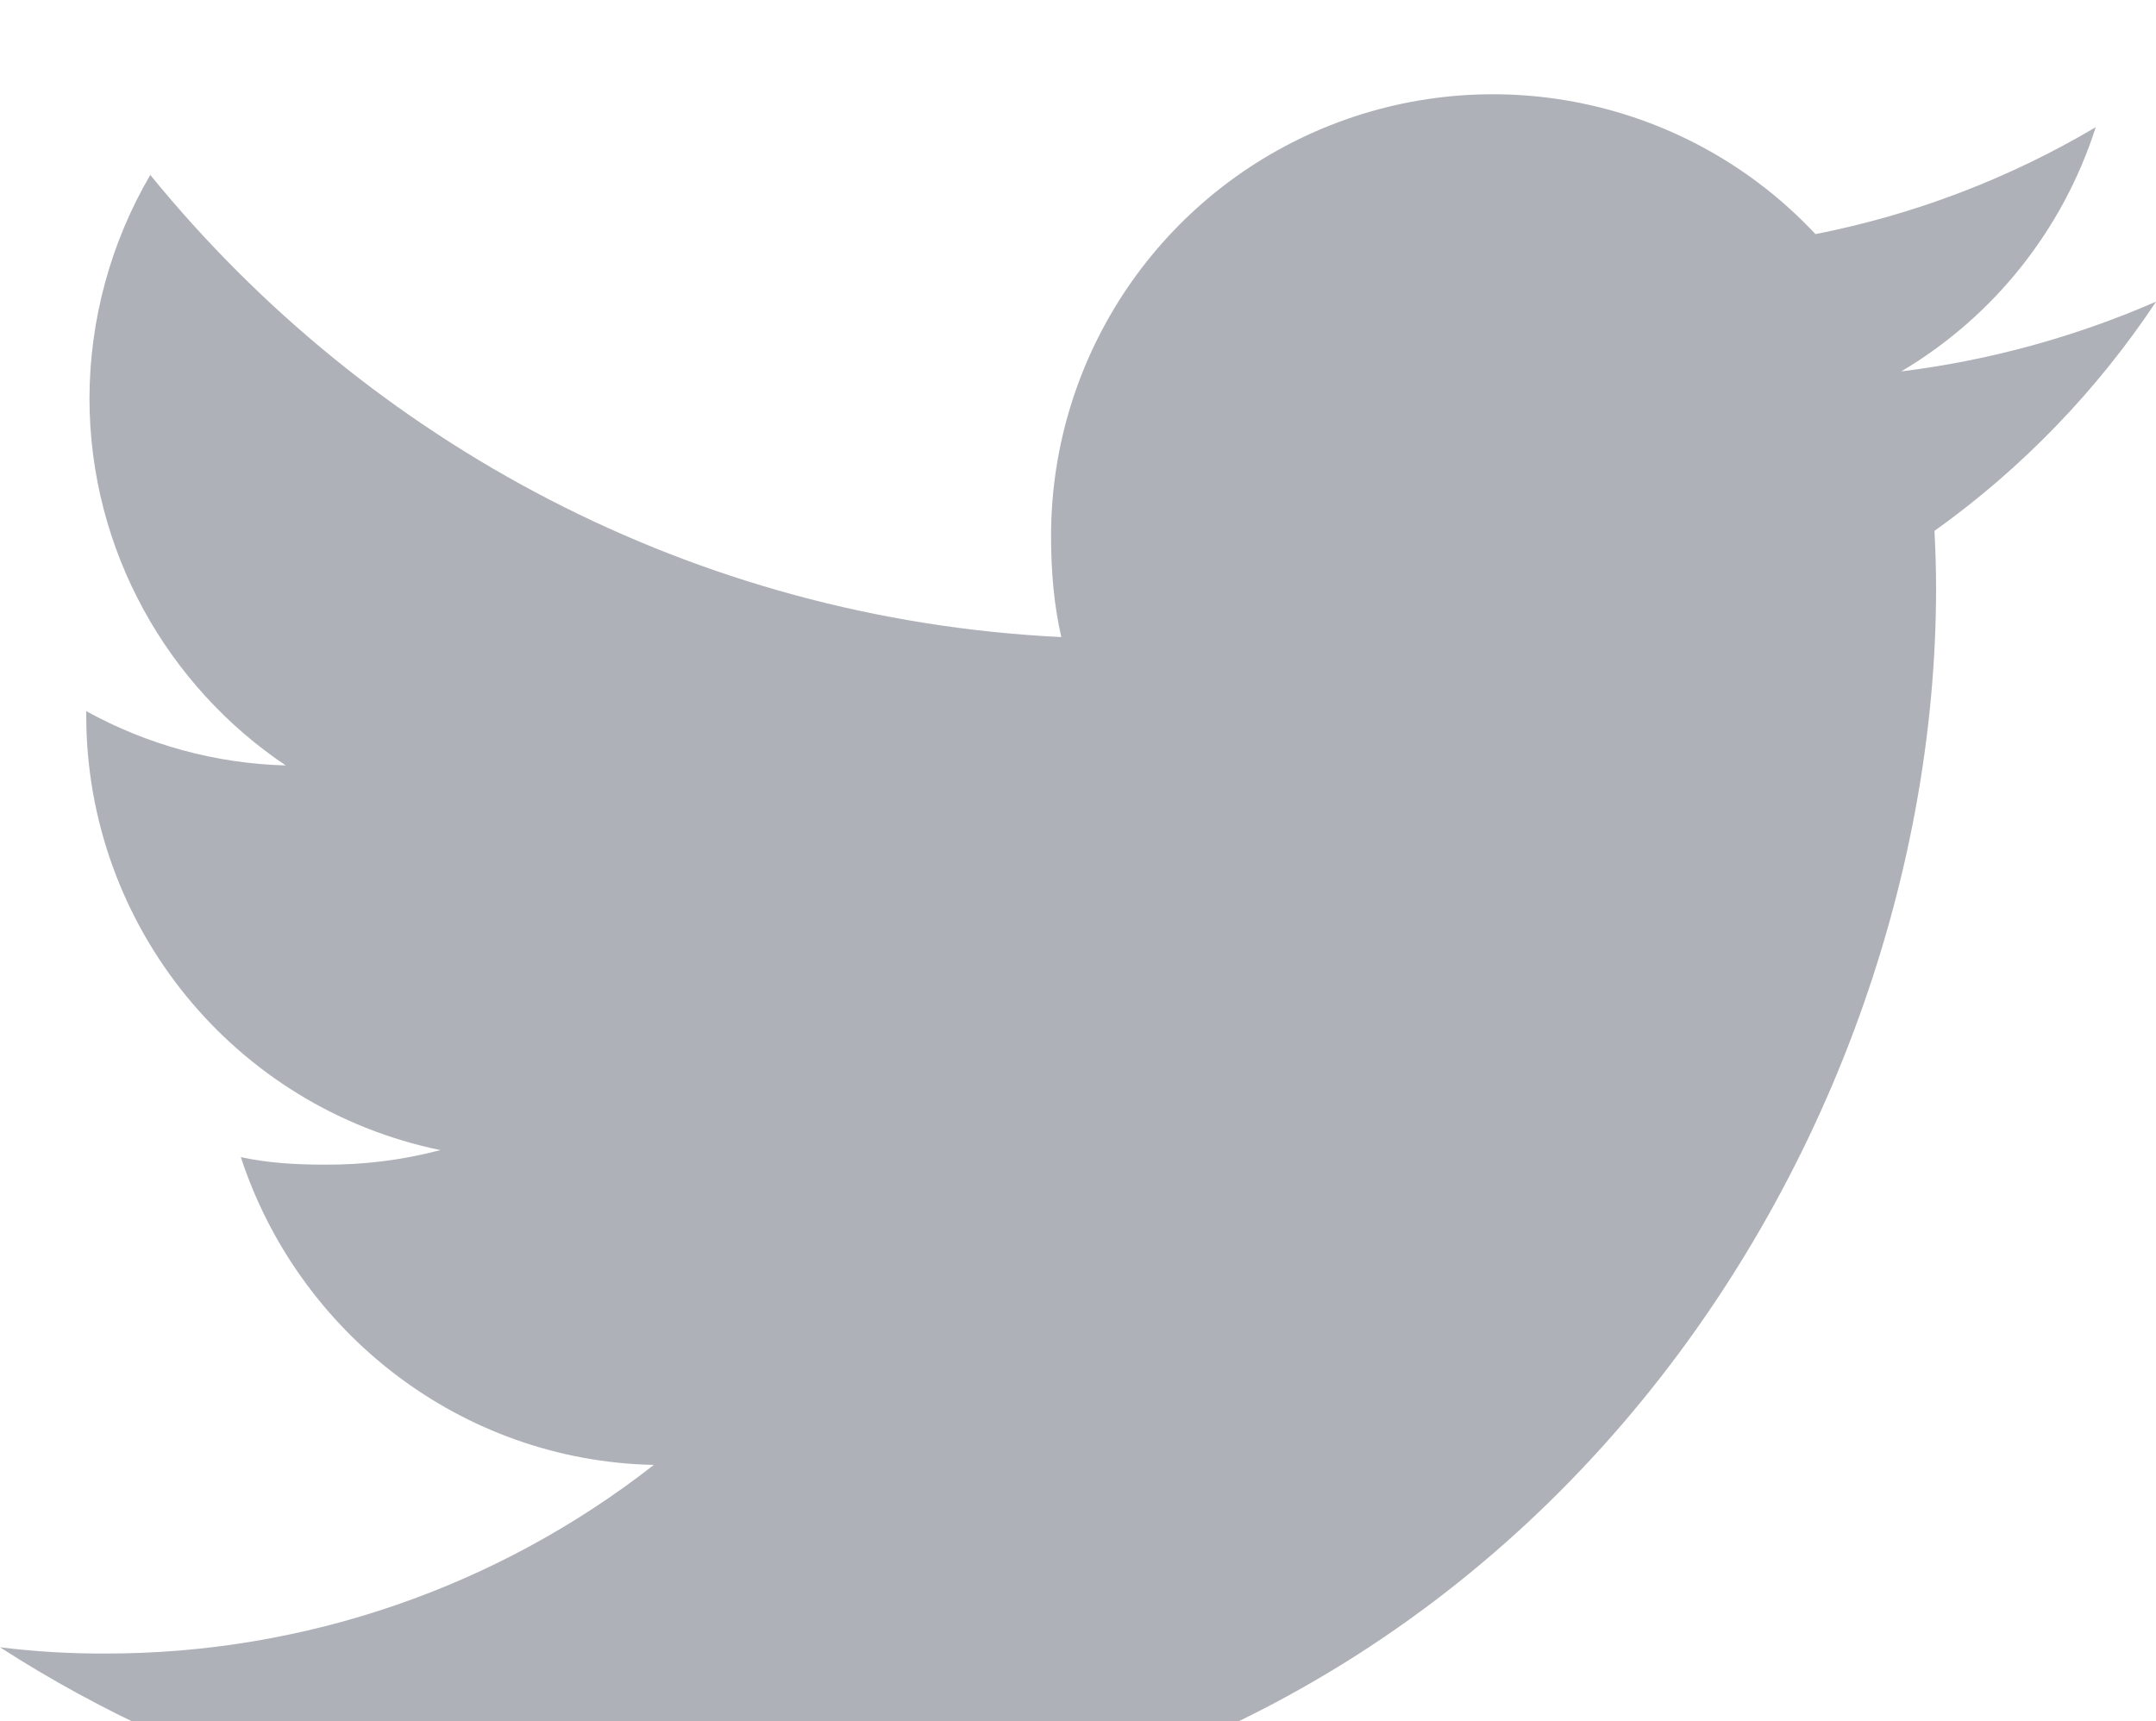
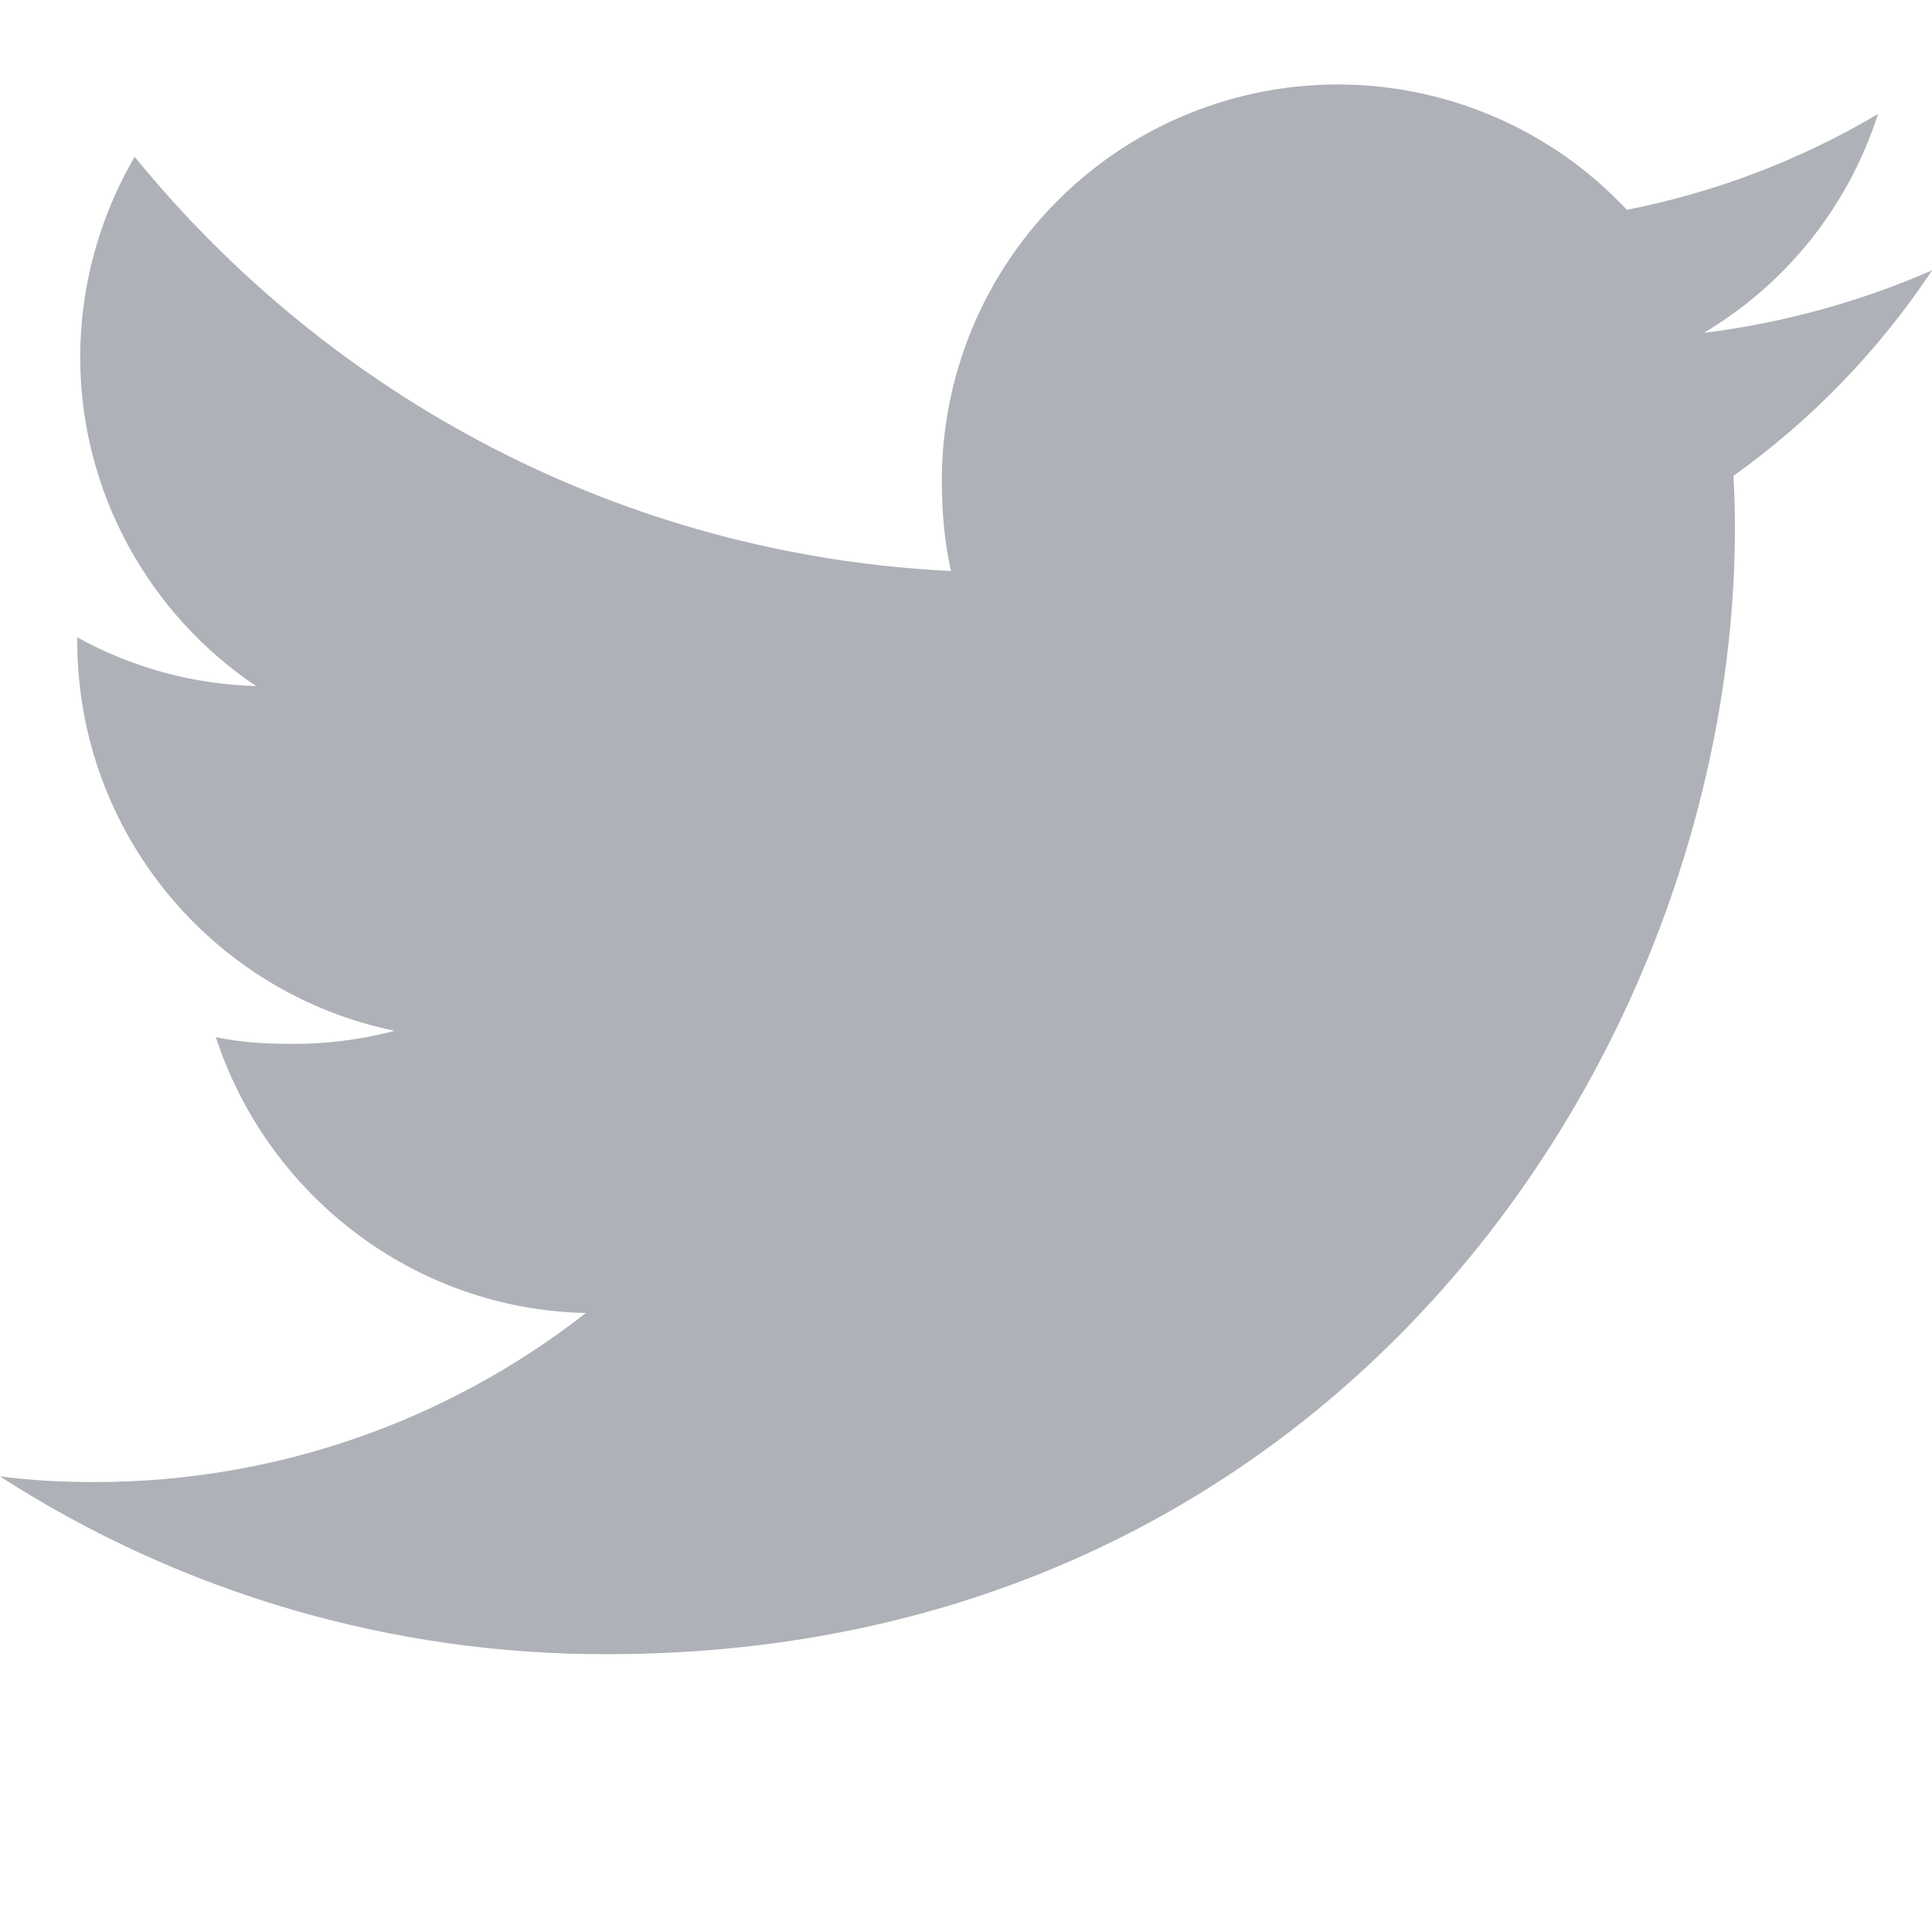
- <svg xmlns="http://www.w3.org/2000/svg">
+ <svg xmlns="http://www.w3.org/2000/svg" width="20" height="20">
  <path d="M20 2.799a8.549 8.549 0 0 1-2.363.647 4.077 4.077 0 0 0 1.804-2.266 8.192 8.192 0 0 1-2.6.992A4.099 4.099 0 0 0 9.75 4.976c0 .325.027.638.095.935-3.409-.166-6.425-1.8-8.451-4.288A4.128 4.128 0 0 0 .83 3.694c0 1.42.732 2.679 1.821 3.408A4.05 4.05 0 0 1 .8 6.598v.045a4.119 4.119 0 0 0 3.285 4.028 4.09 4.09 0 0 1-1.075.135c-.262 0-.527-.015-.776-.07.531 1.624 2.038 2.818 3.831 2.856a8.238 8.238 0 0 1-5.084 1.75A7.67 7.67 0 0 1 0 15.284a11.543 11.543 0 0 0 6.29 1.84c7.545 0 11.67-6.25 11.67-11.668 0-.18-.006-.356-.015-.53A8.179 8.179 0 0 0 20 2.8z" fill="#afb1b8" />
</svg>
